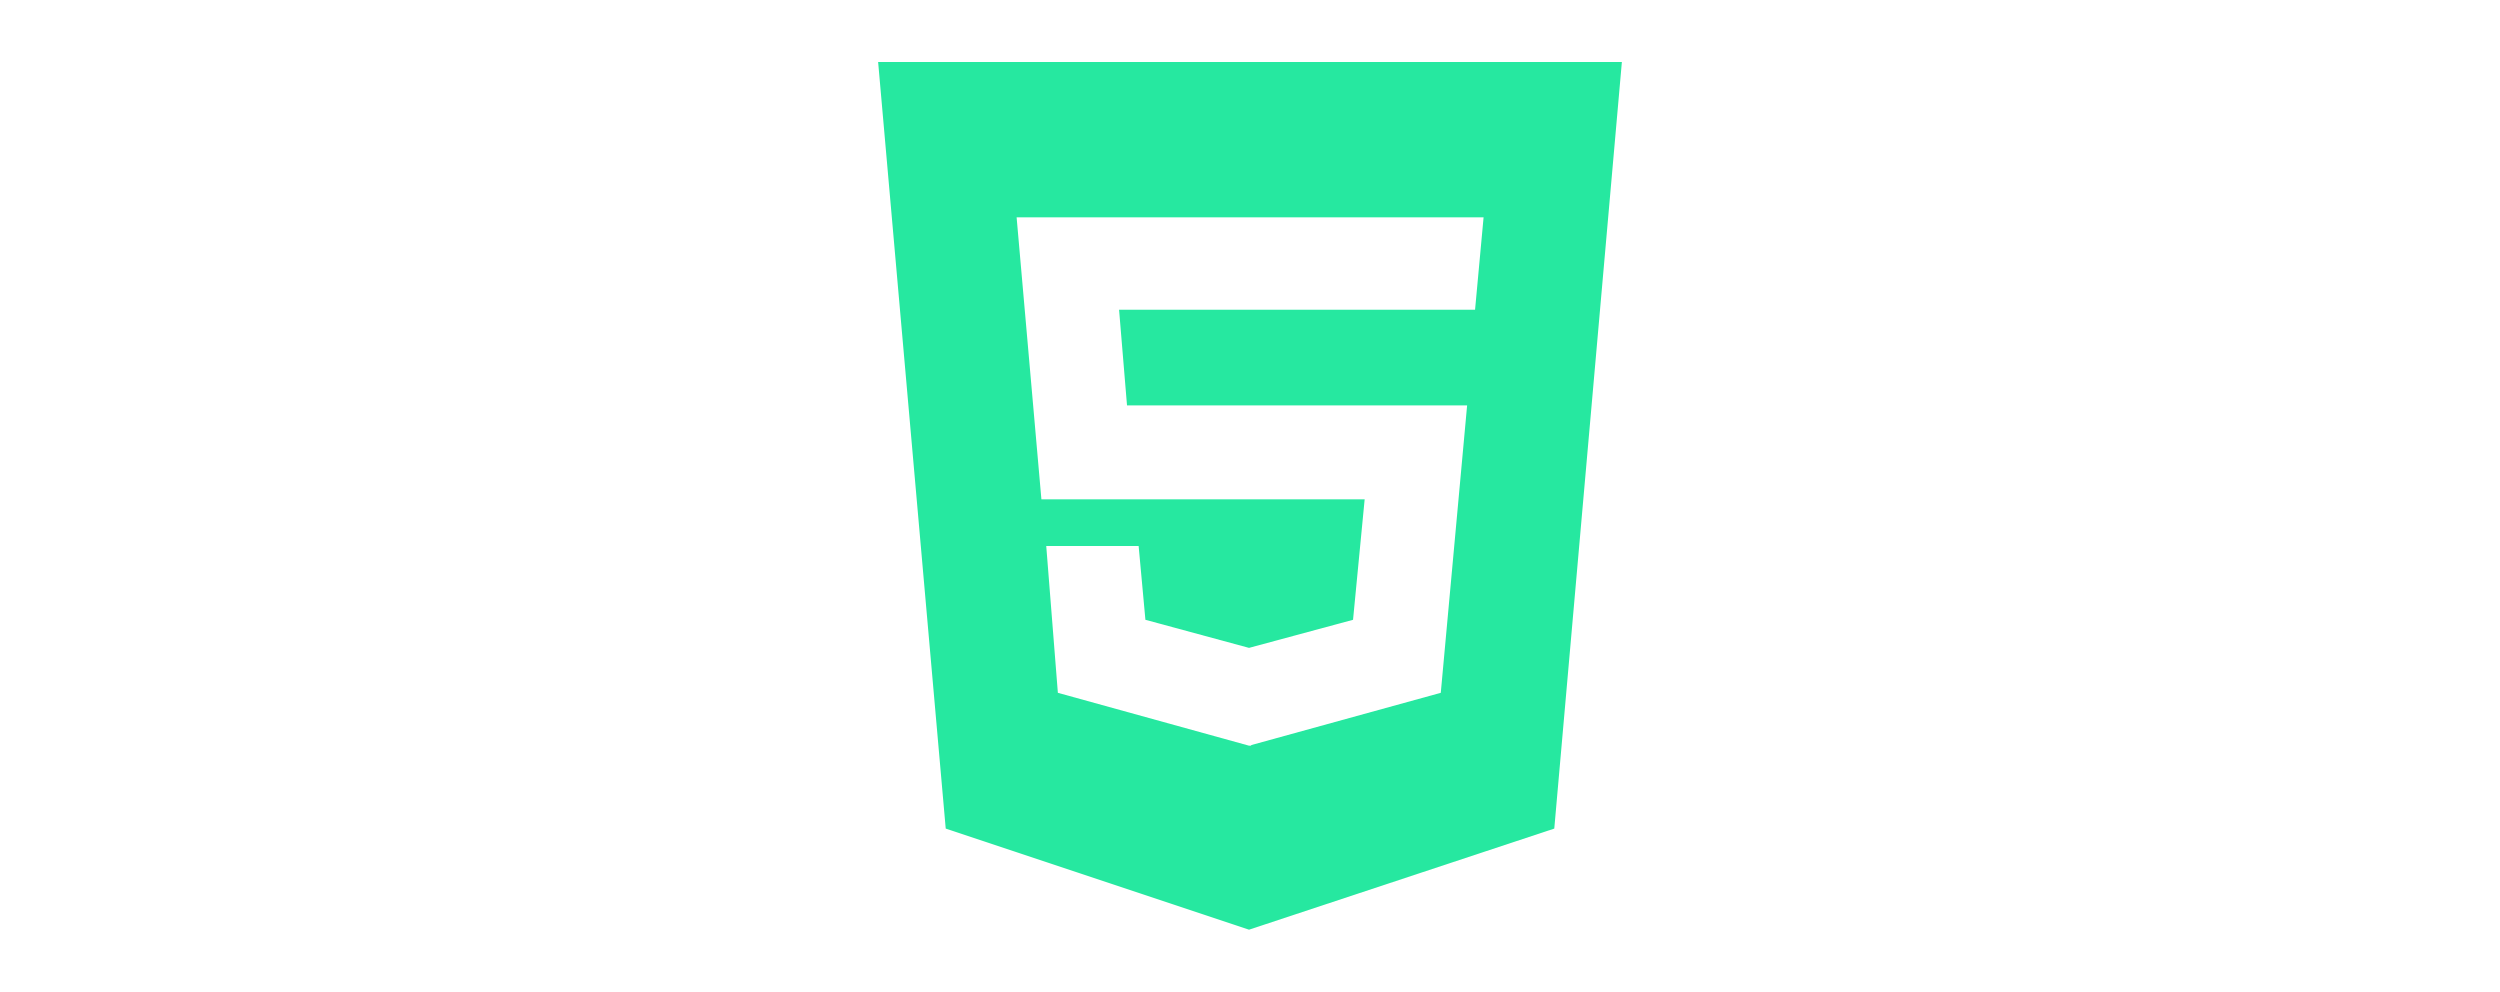
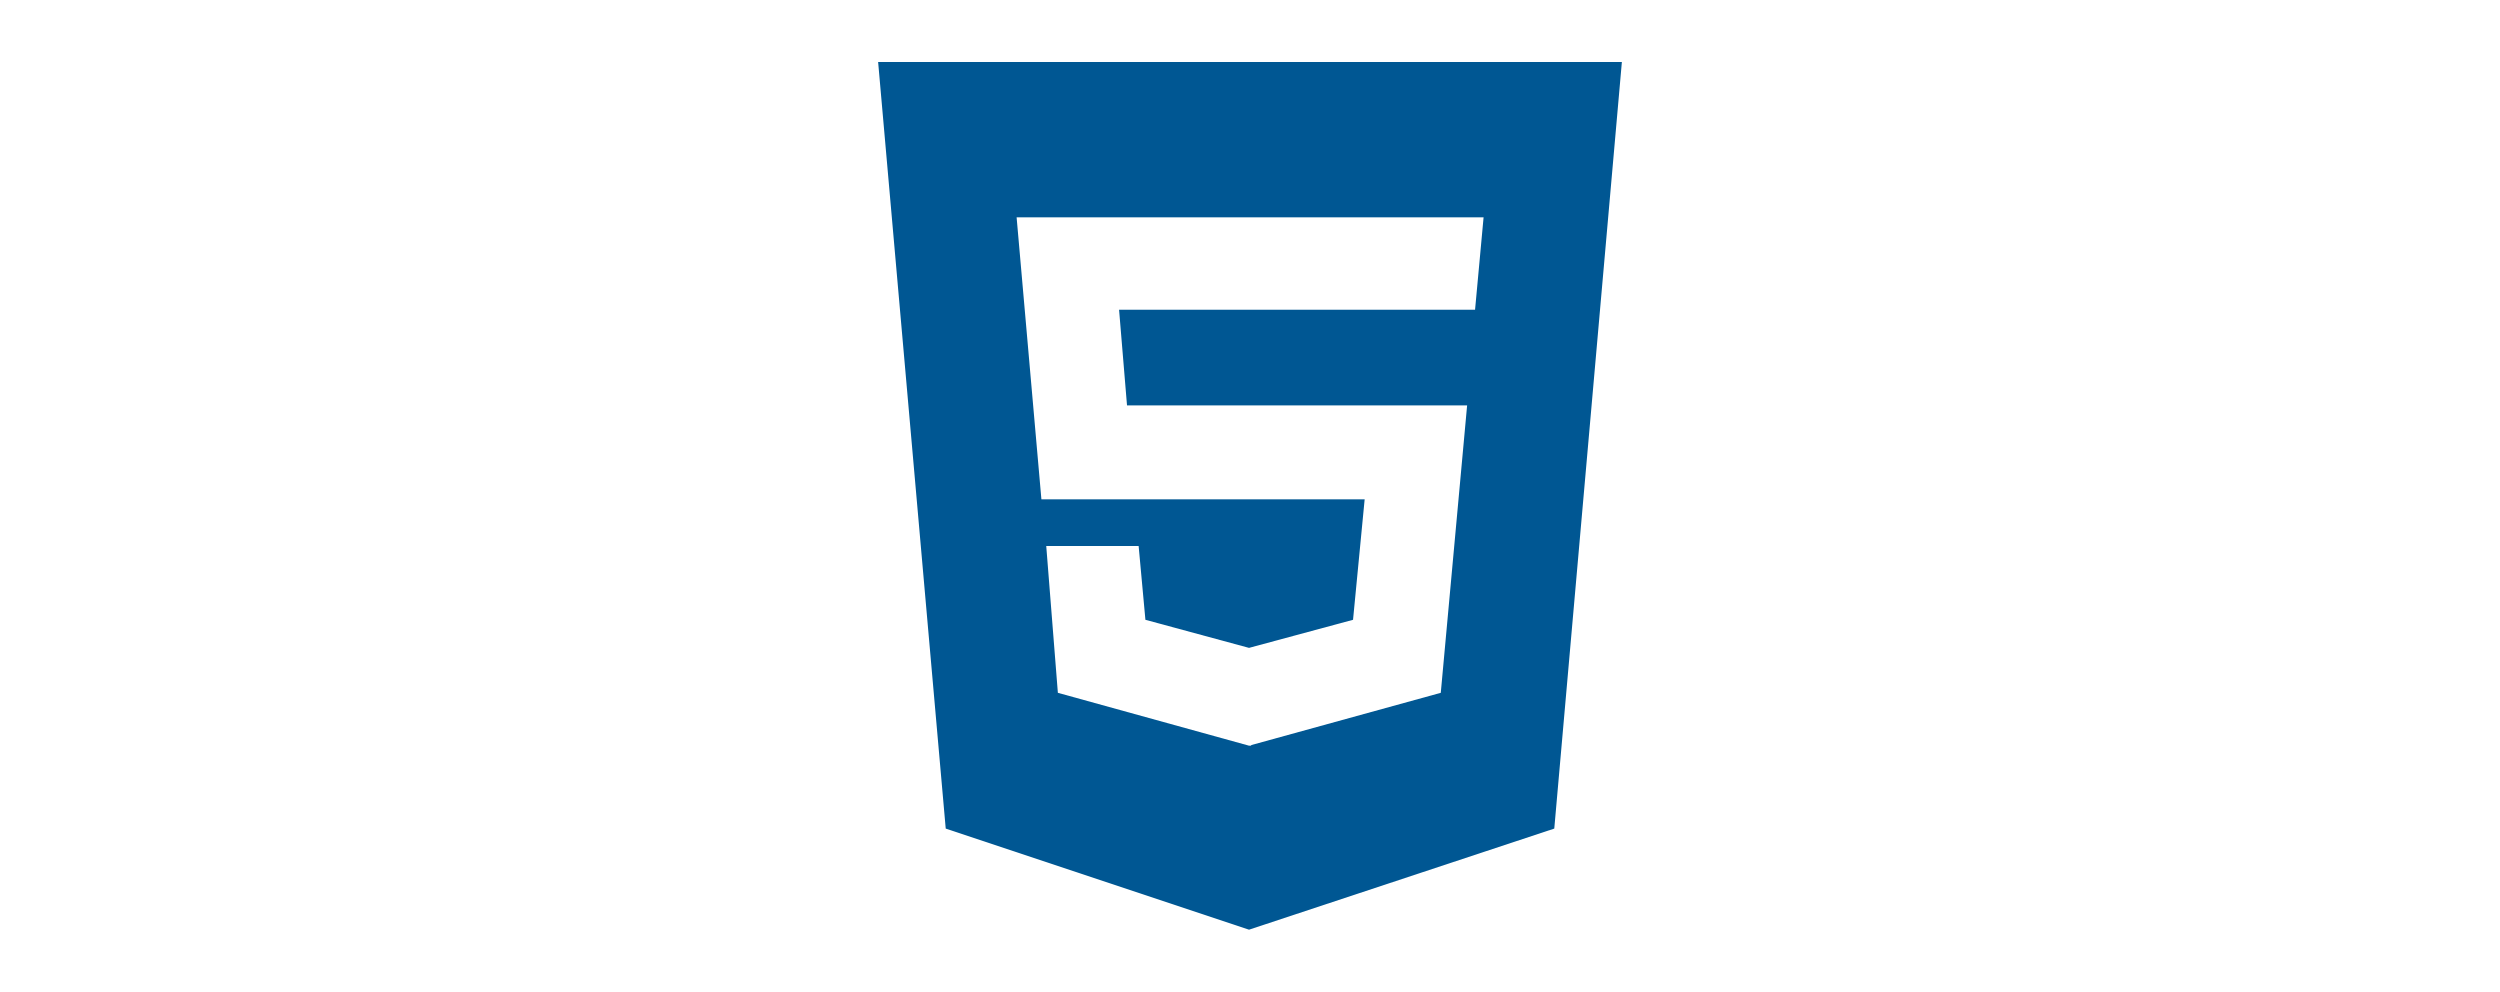
- <svg xmlns="http://www.w3.org/2000/svg" width="300" height="119" fill="#26E8A0" viewBox="0 0 384 512">
+ <svg xmlns="http://www.w3.org/2000/svg" width="300" height="119" fill="#005793" viewBox="0 0 384 512">
  <path d="M0 32l34.9 395.8L191.5 480l157.6-52.2L384 32H0zm308.2 127.9H124.4l4.1 49.4h175.6l-13.6 148.4-97.9 27v.3h-1.1l-98.7-27.3-6-75.8h47.7L138 320l53.5 14.5 53.7-14.5 6-62.2H84.3L71.5 112.2h241.1l-4.4 47.7z" />
</svg>
